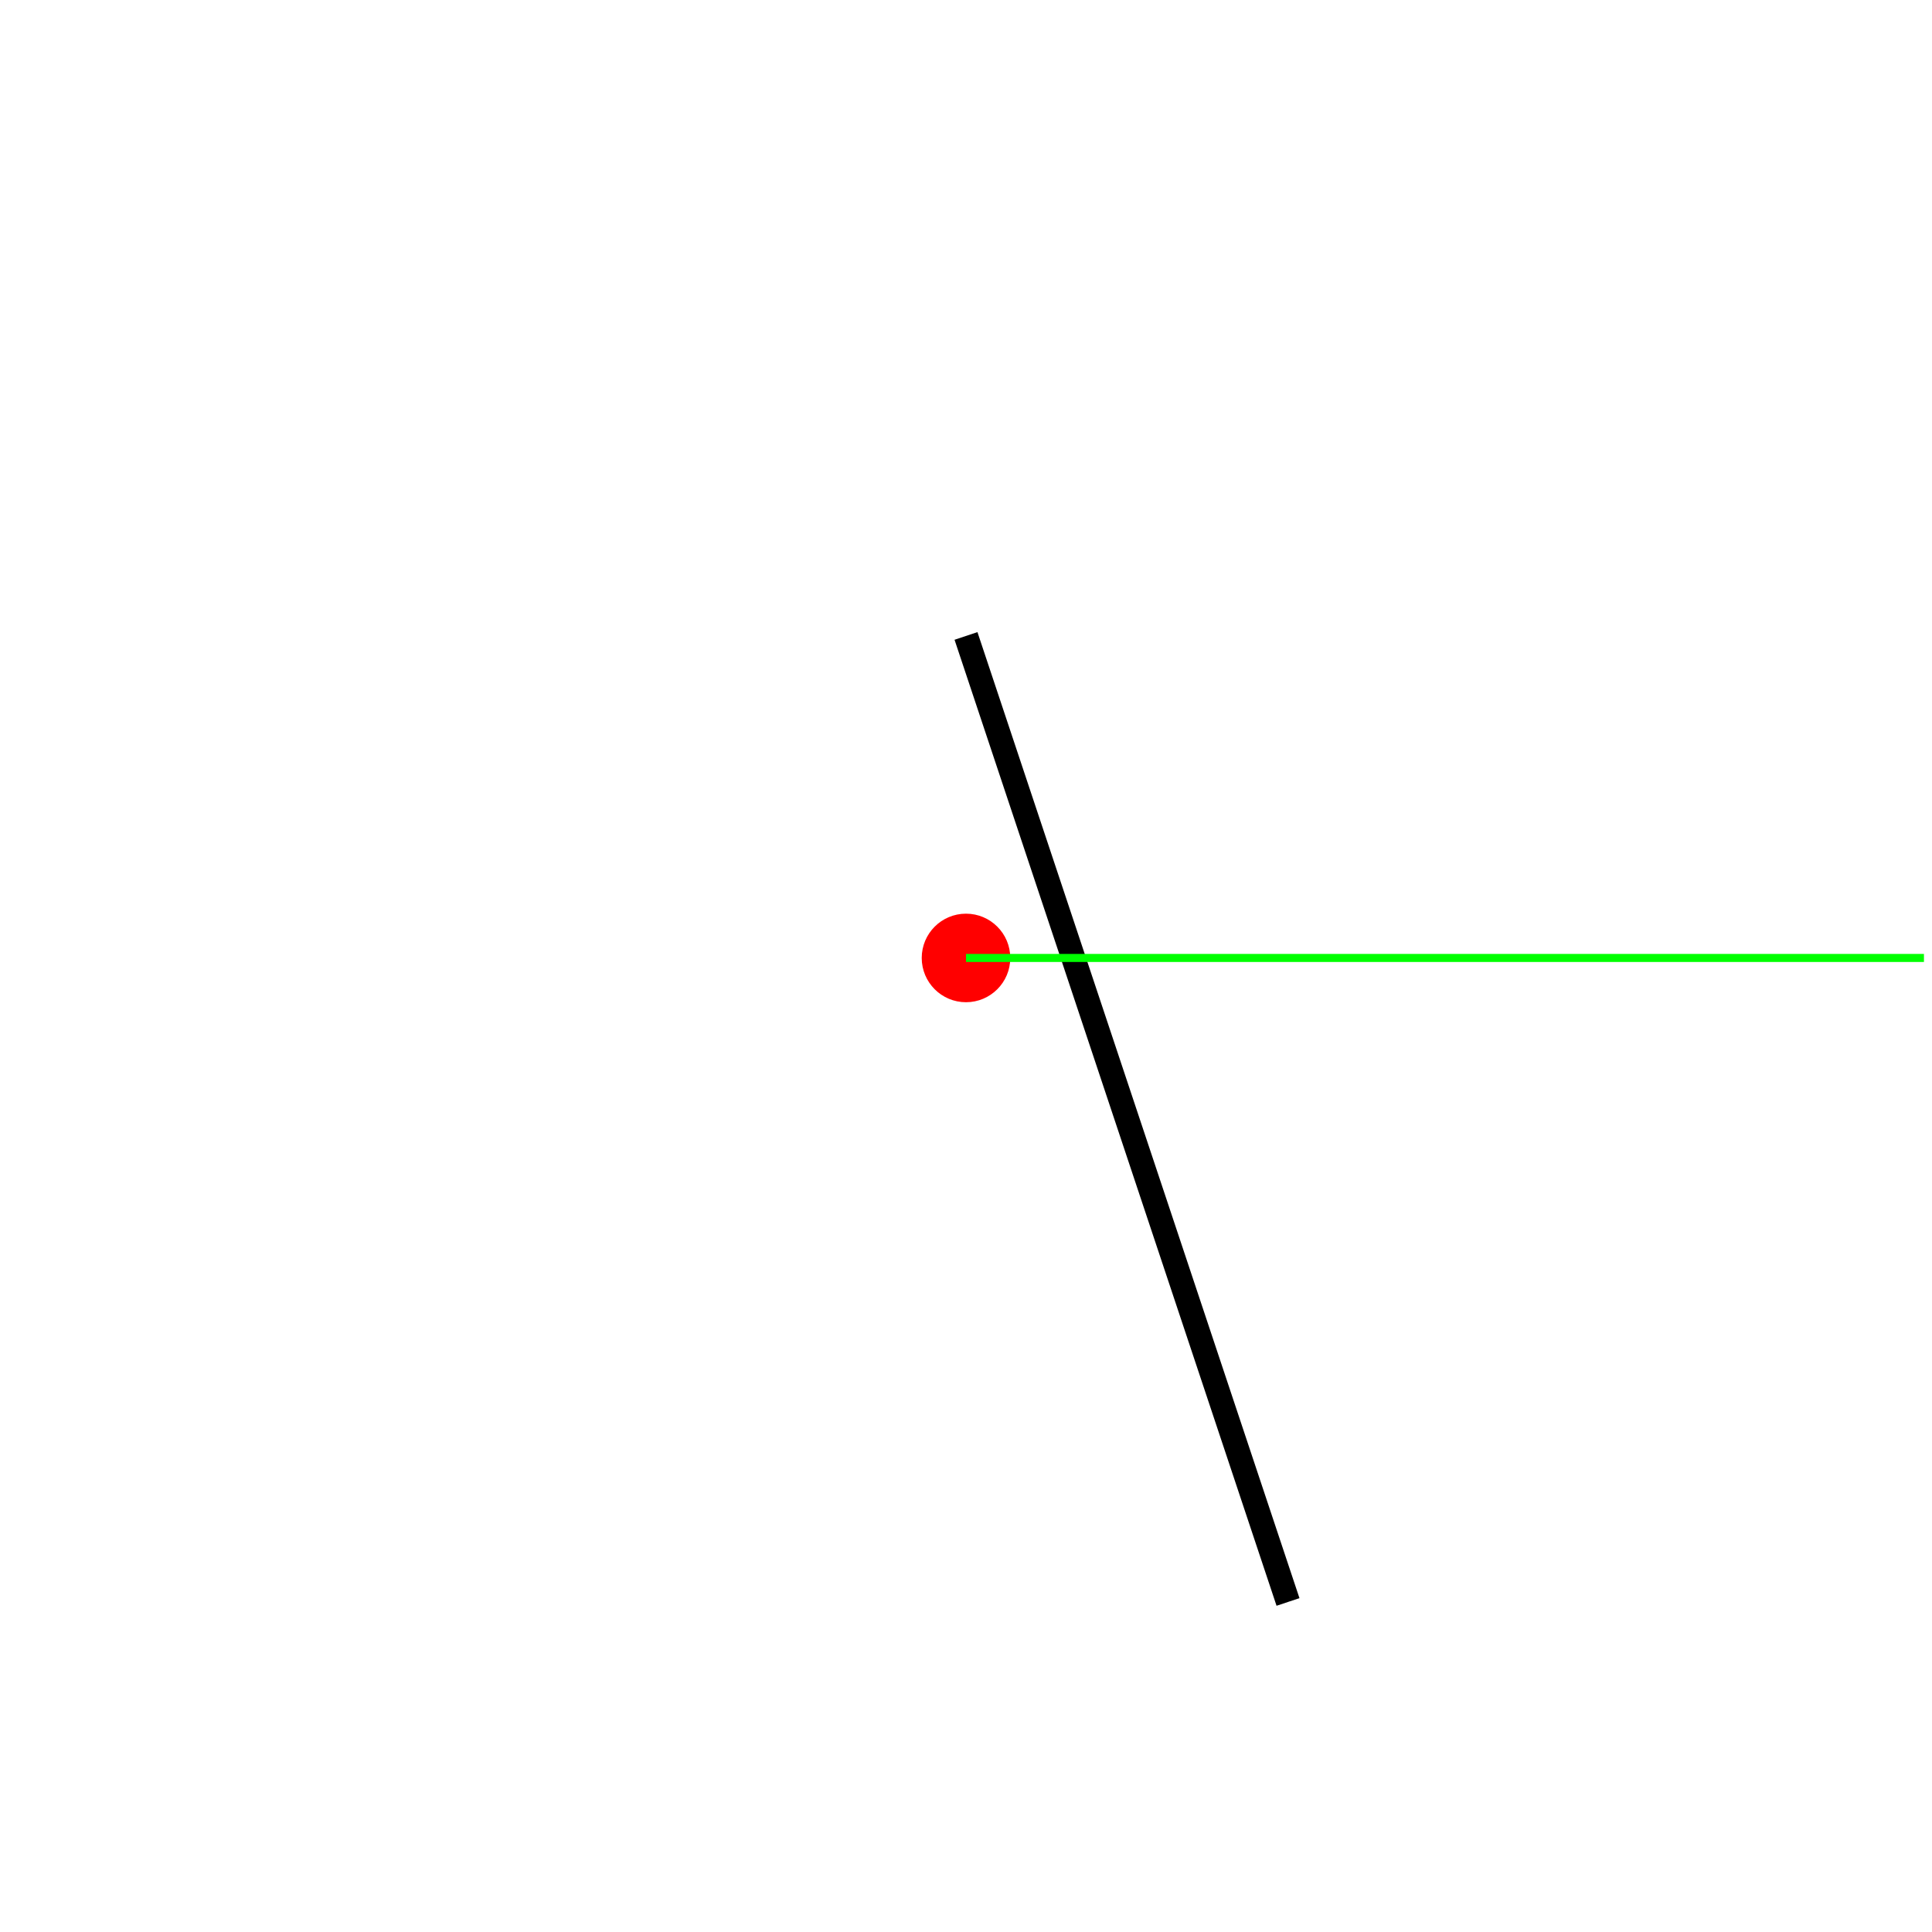
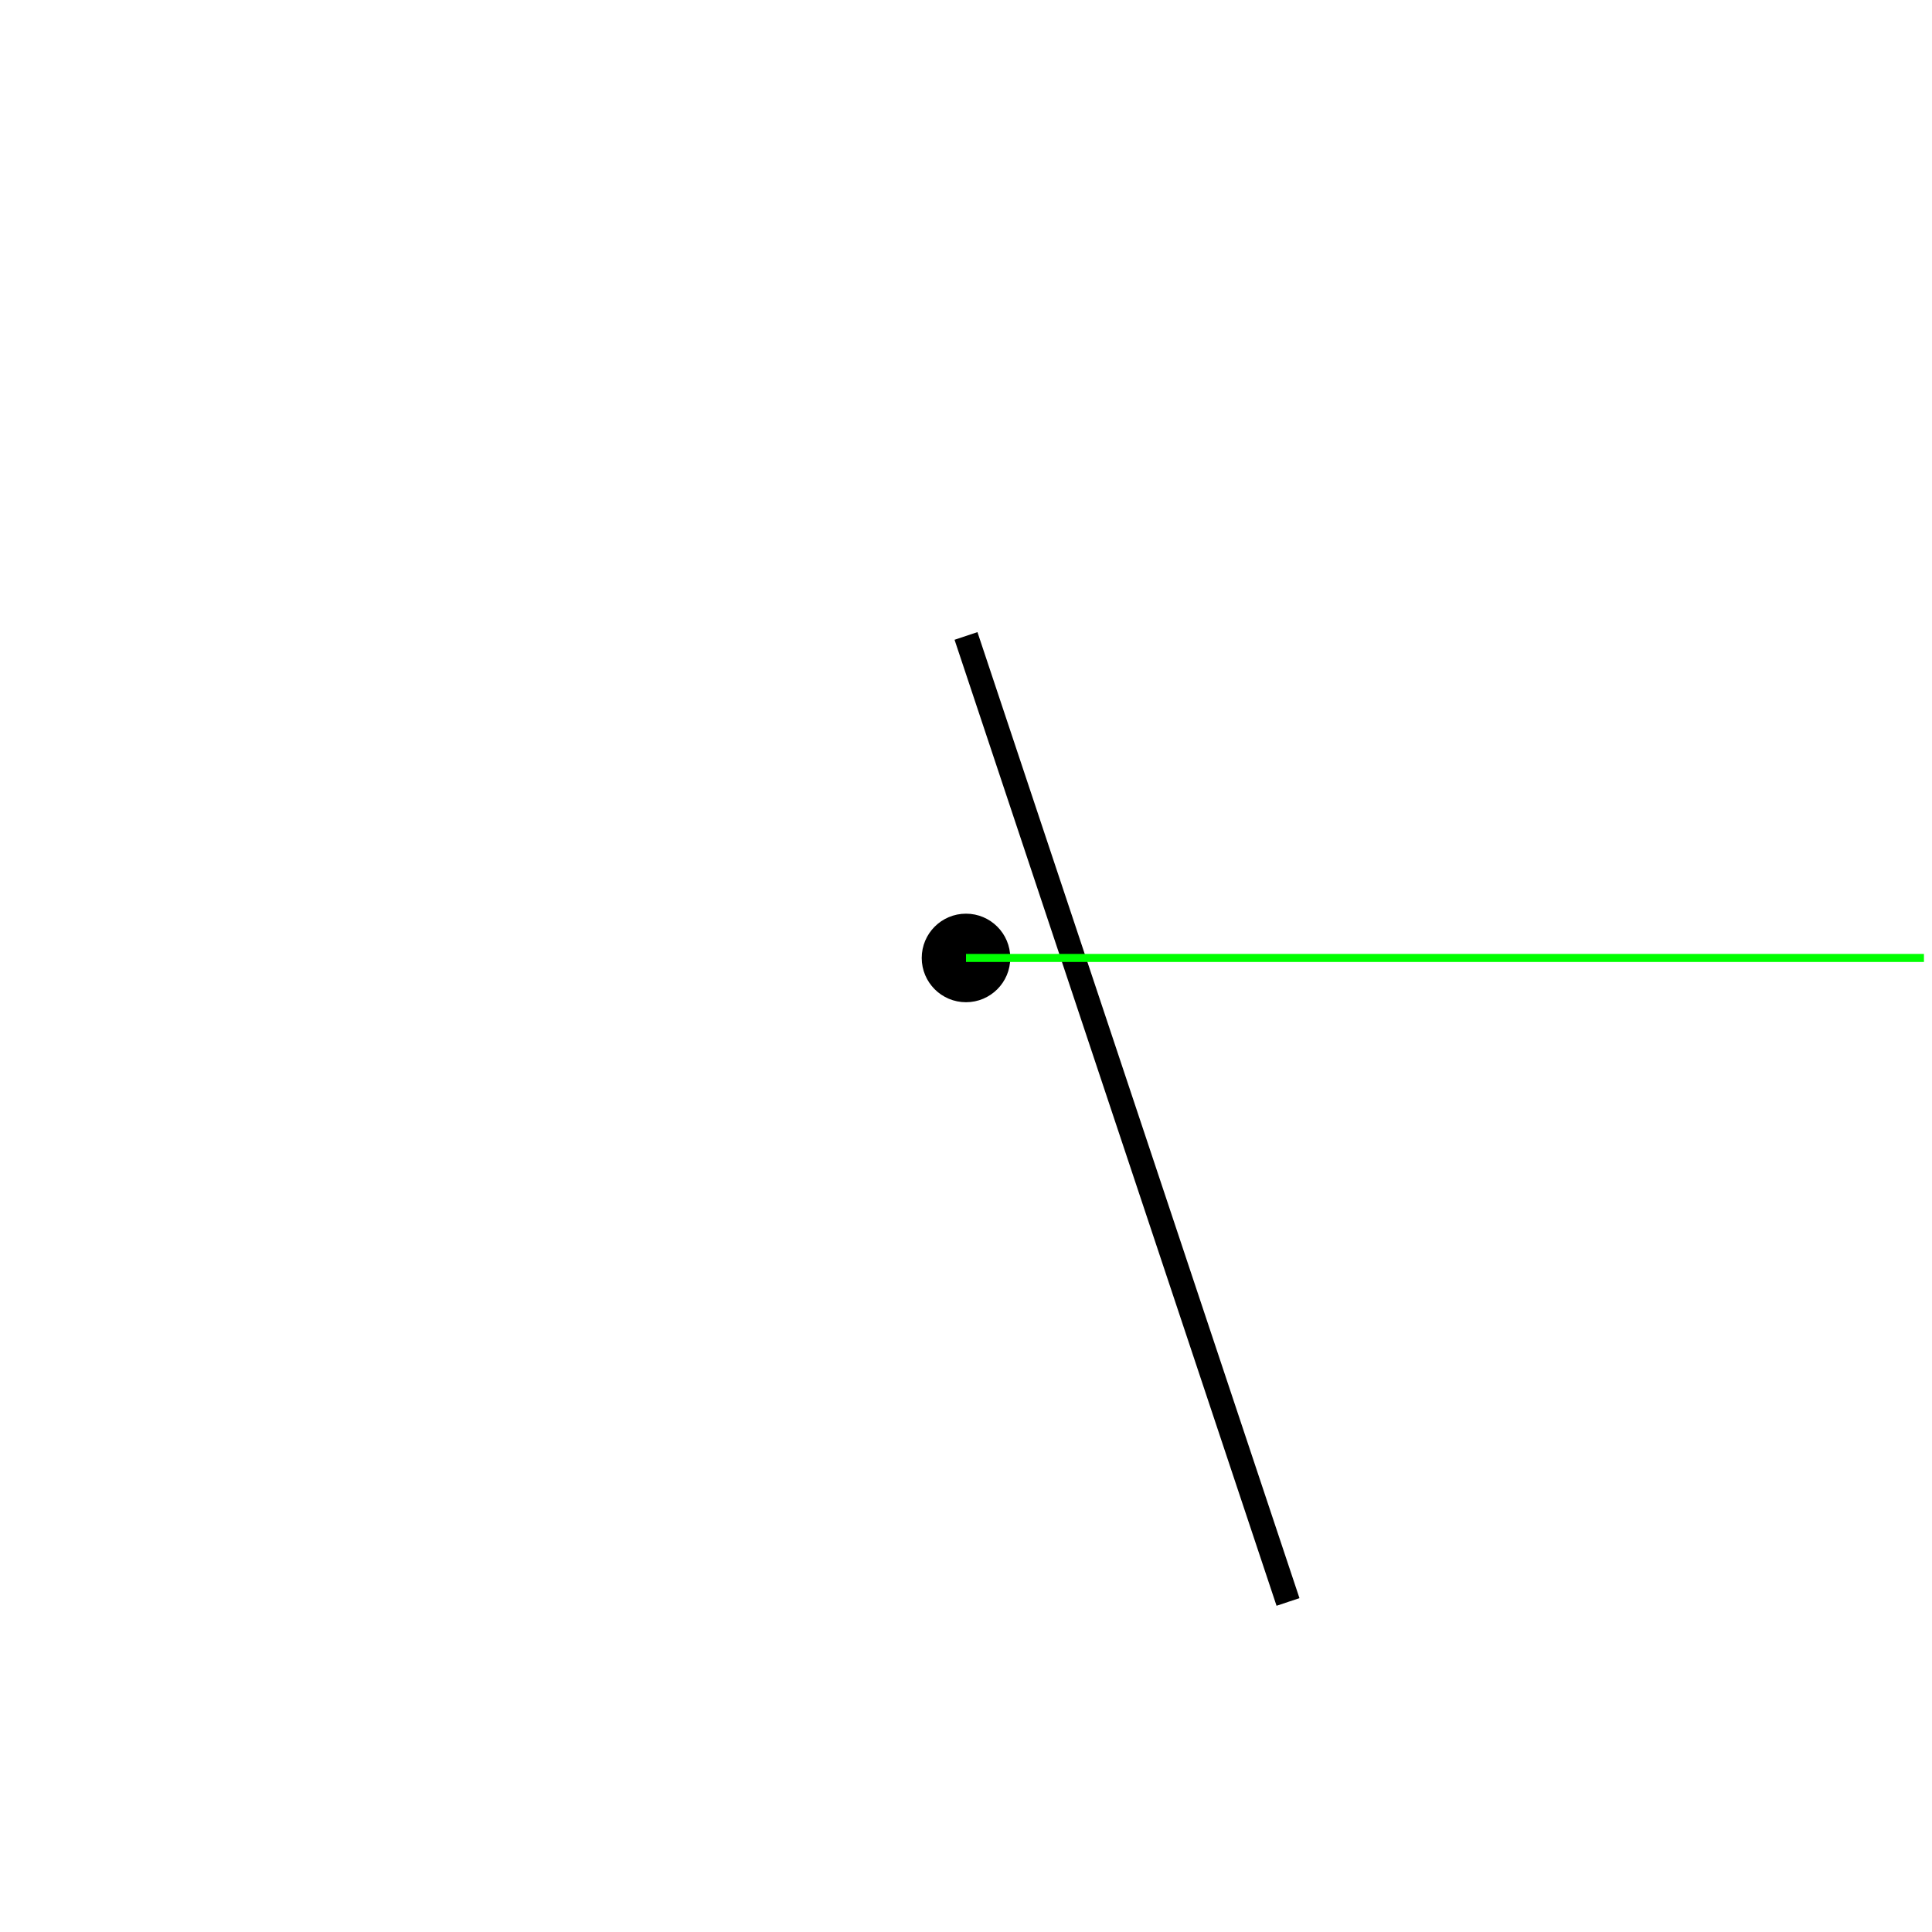
<svg xmlns="http://www.w3.org/2000/svg" version="1.1" width="240" height="240">
  <rect x="0" y="0" width="240" height="240" stroke="#ffffff" fill="#ffffff" />
  <polygon points=" 160,199 120,79 " stroke-width="3" stroke="#000000" fill="none" />
-   <circle cx="120" cy="119" r="5" stroke="#ff0000" fill="#ff0000" />
+   <circle cx="120" cy="119" r="5" stroke="#000000" fill="#000000" />
  <line x1="120" y1="119" x2="239" y2="119" stroke-width="1" stroke="#00ff00" fill="none" />
</svg>
